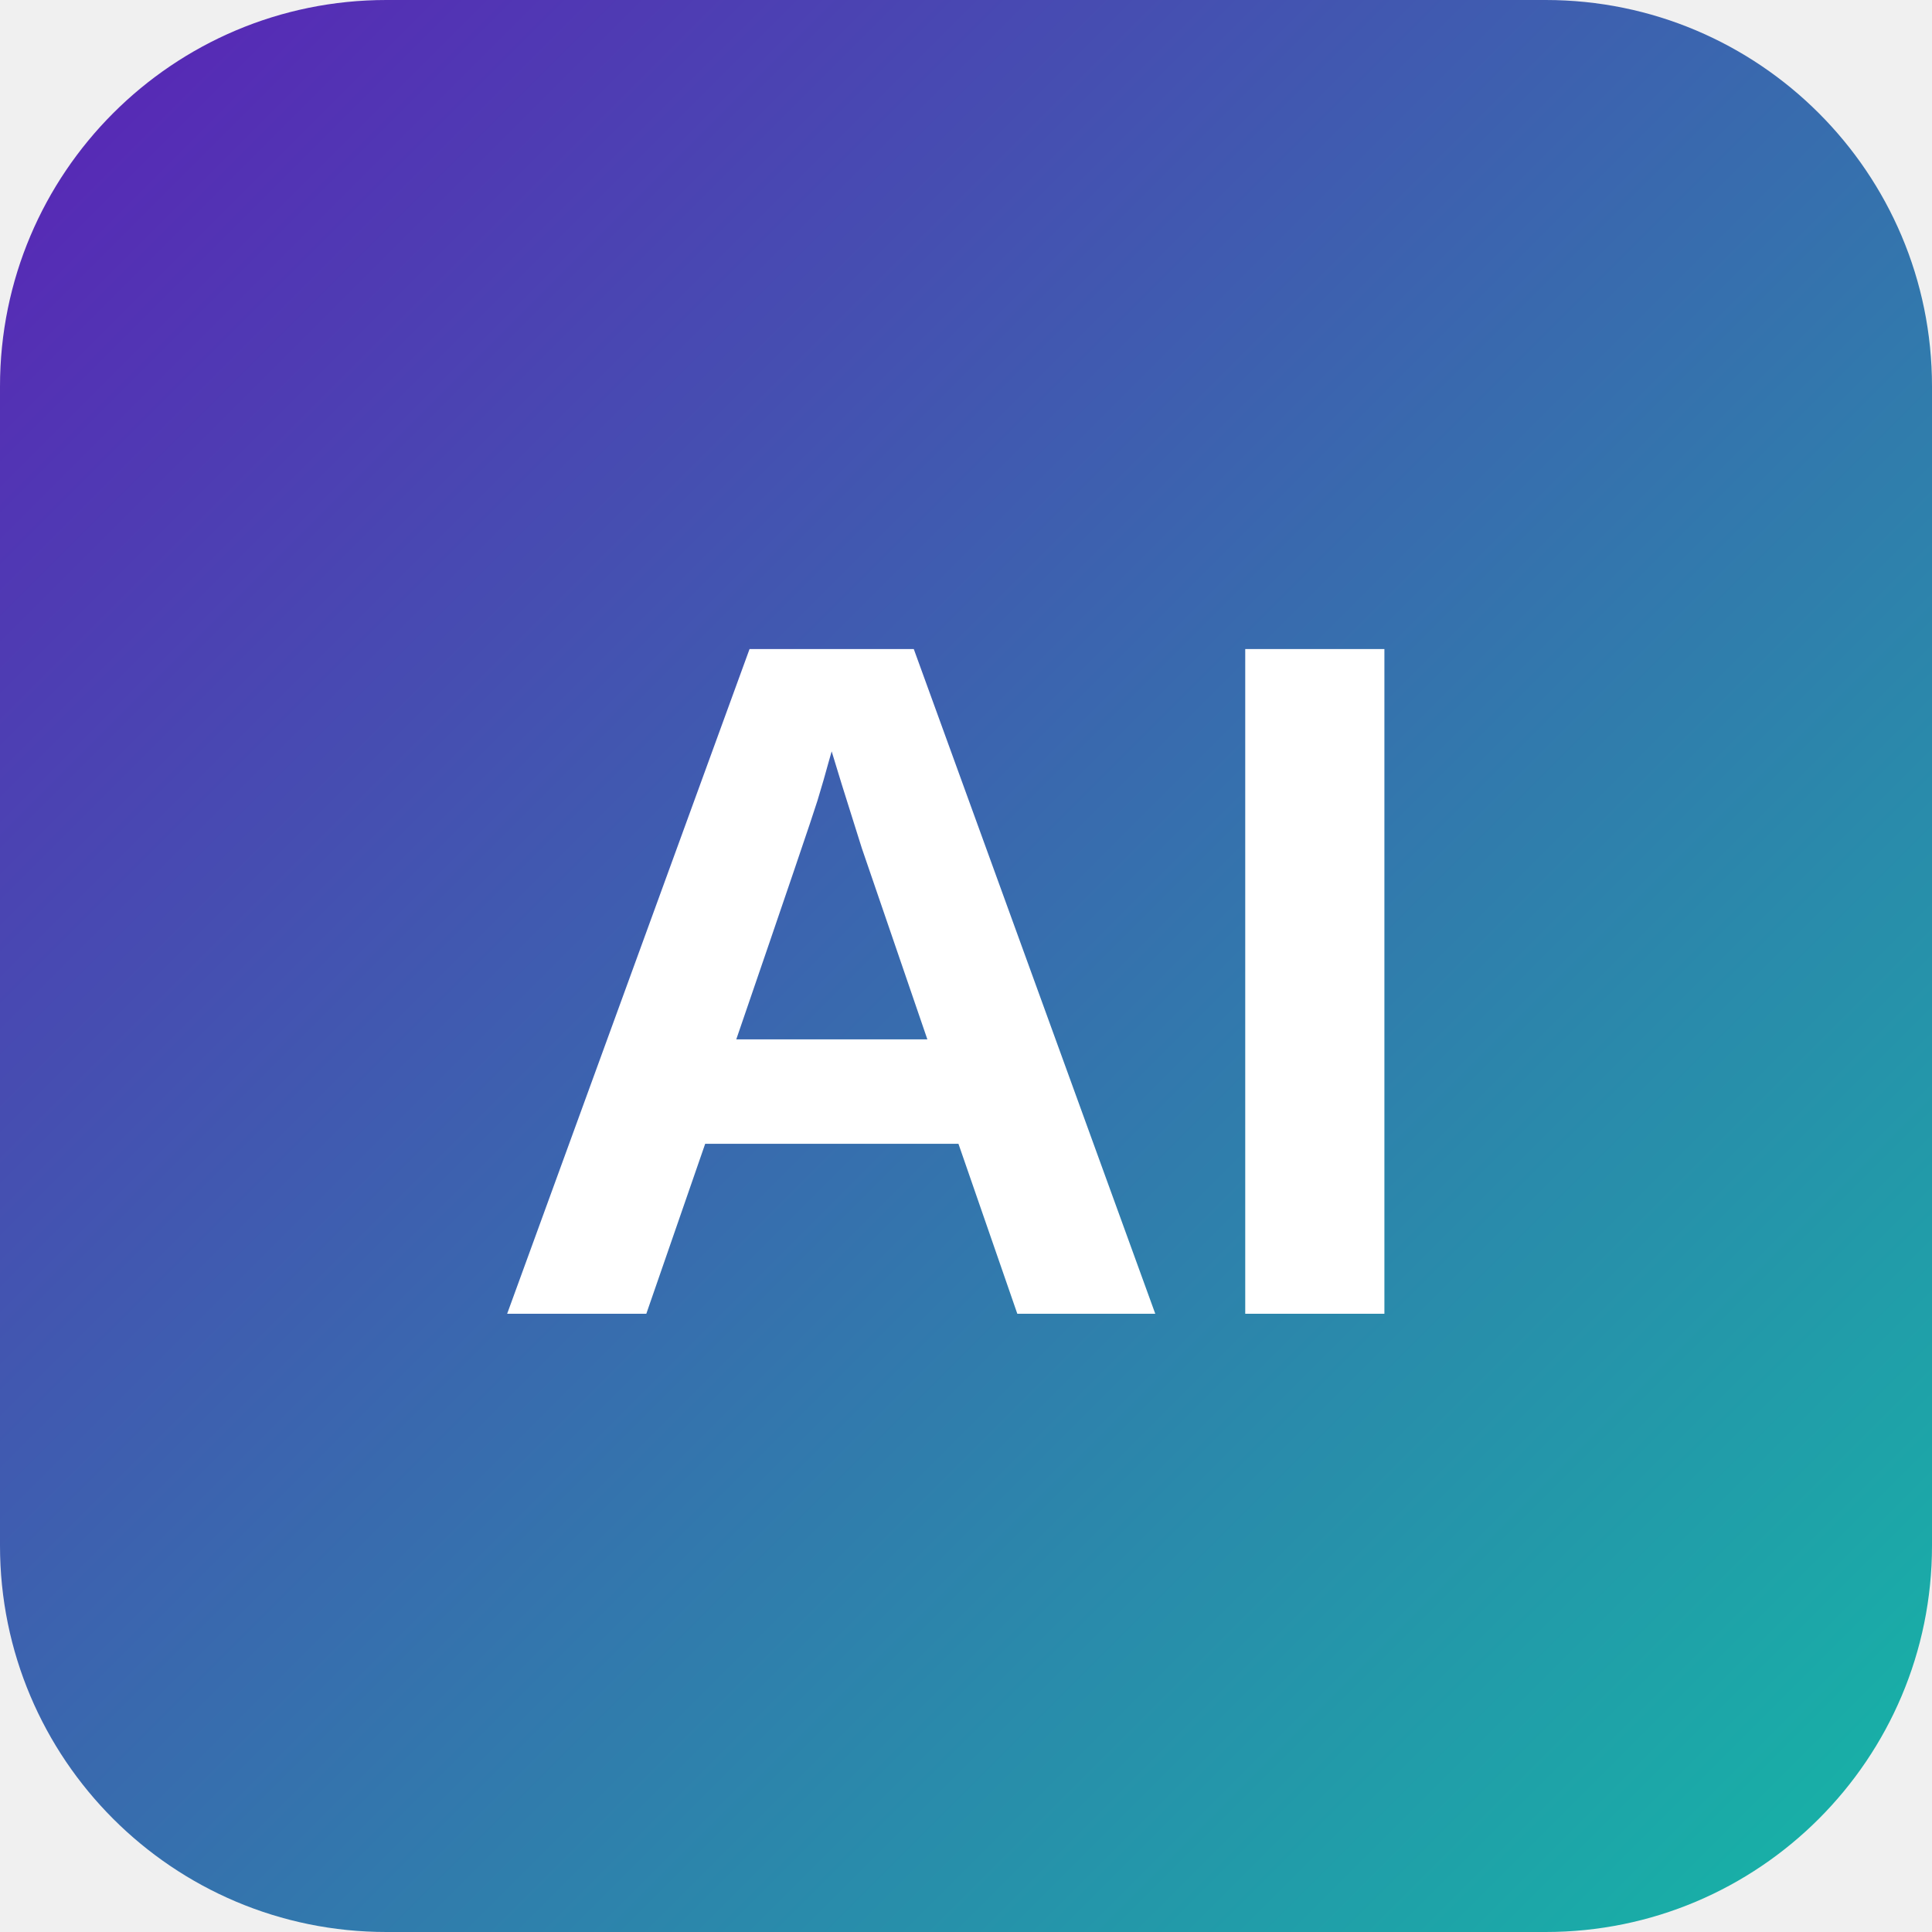
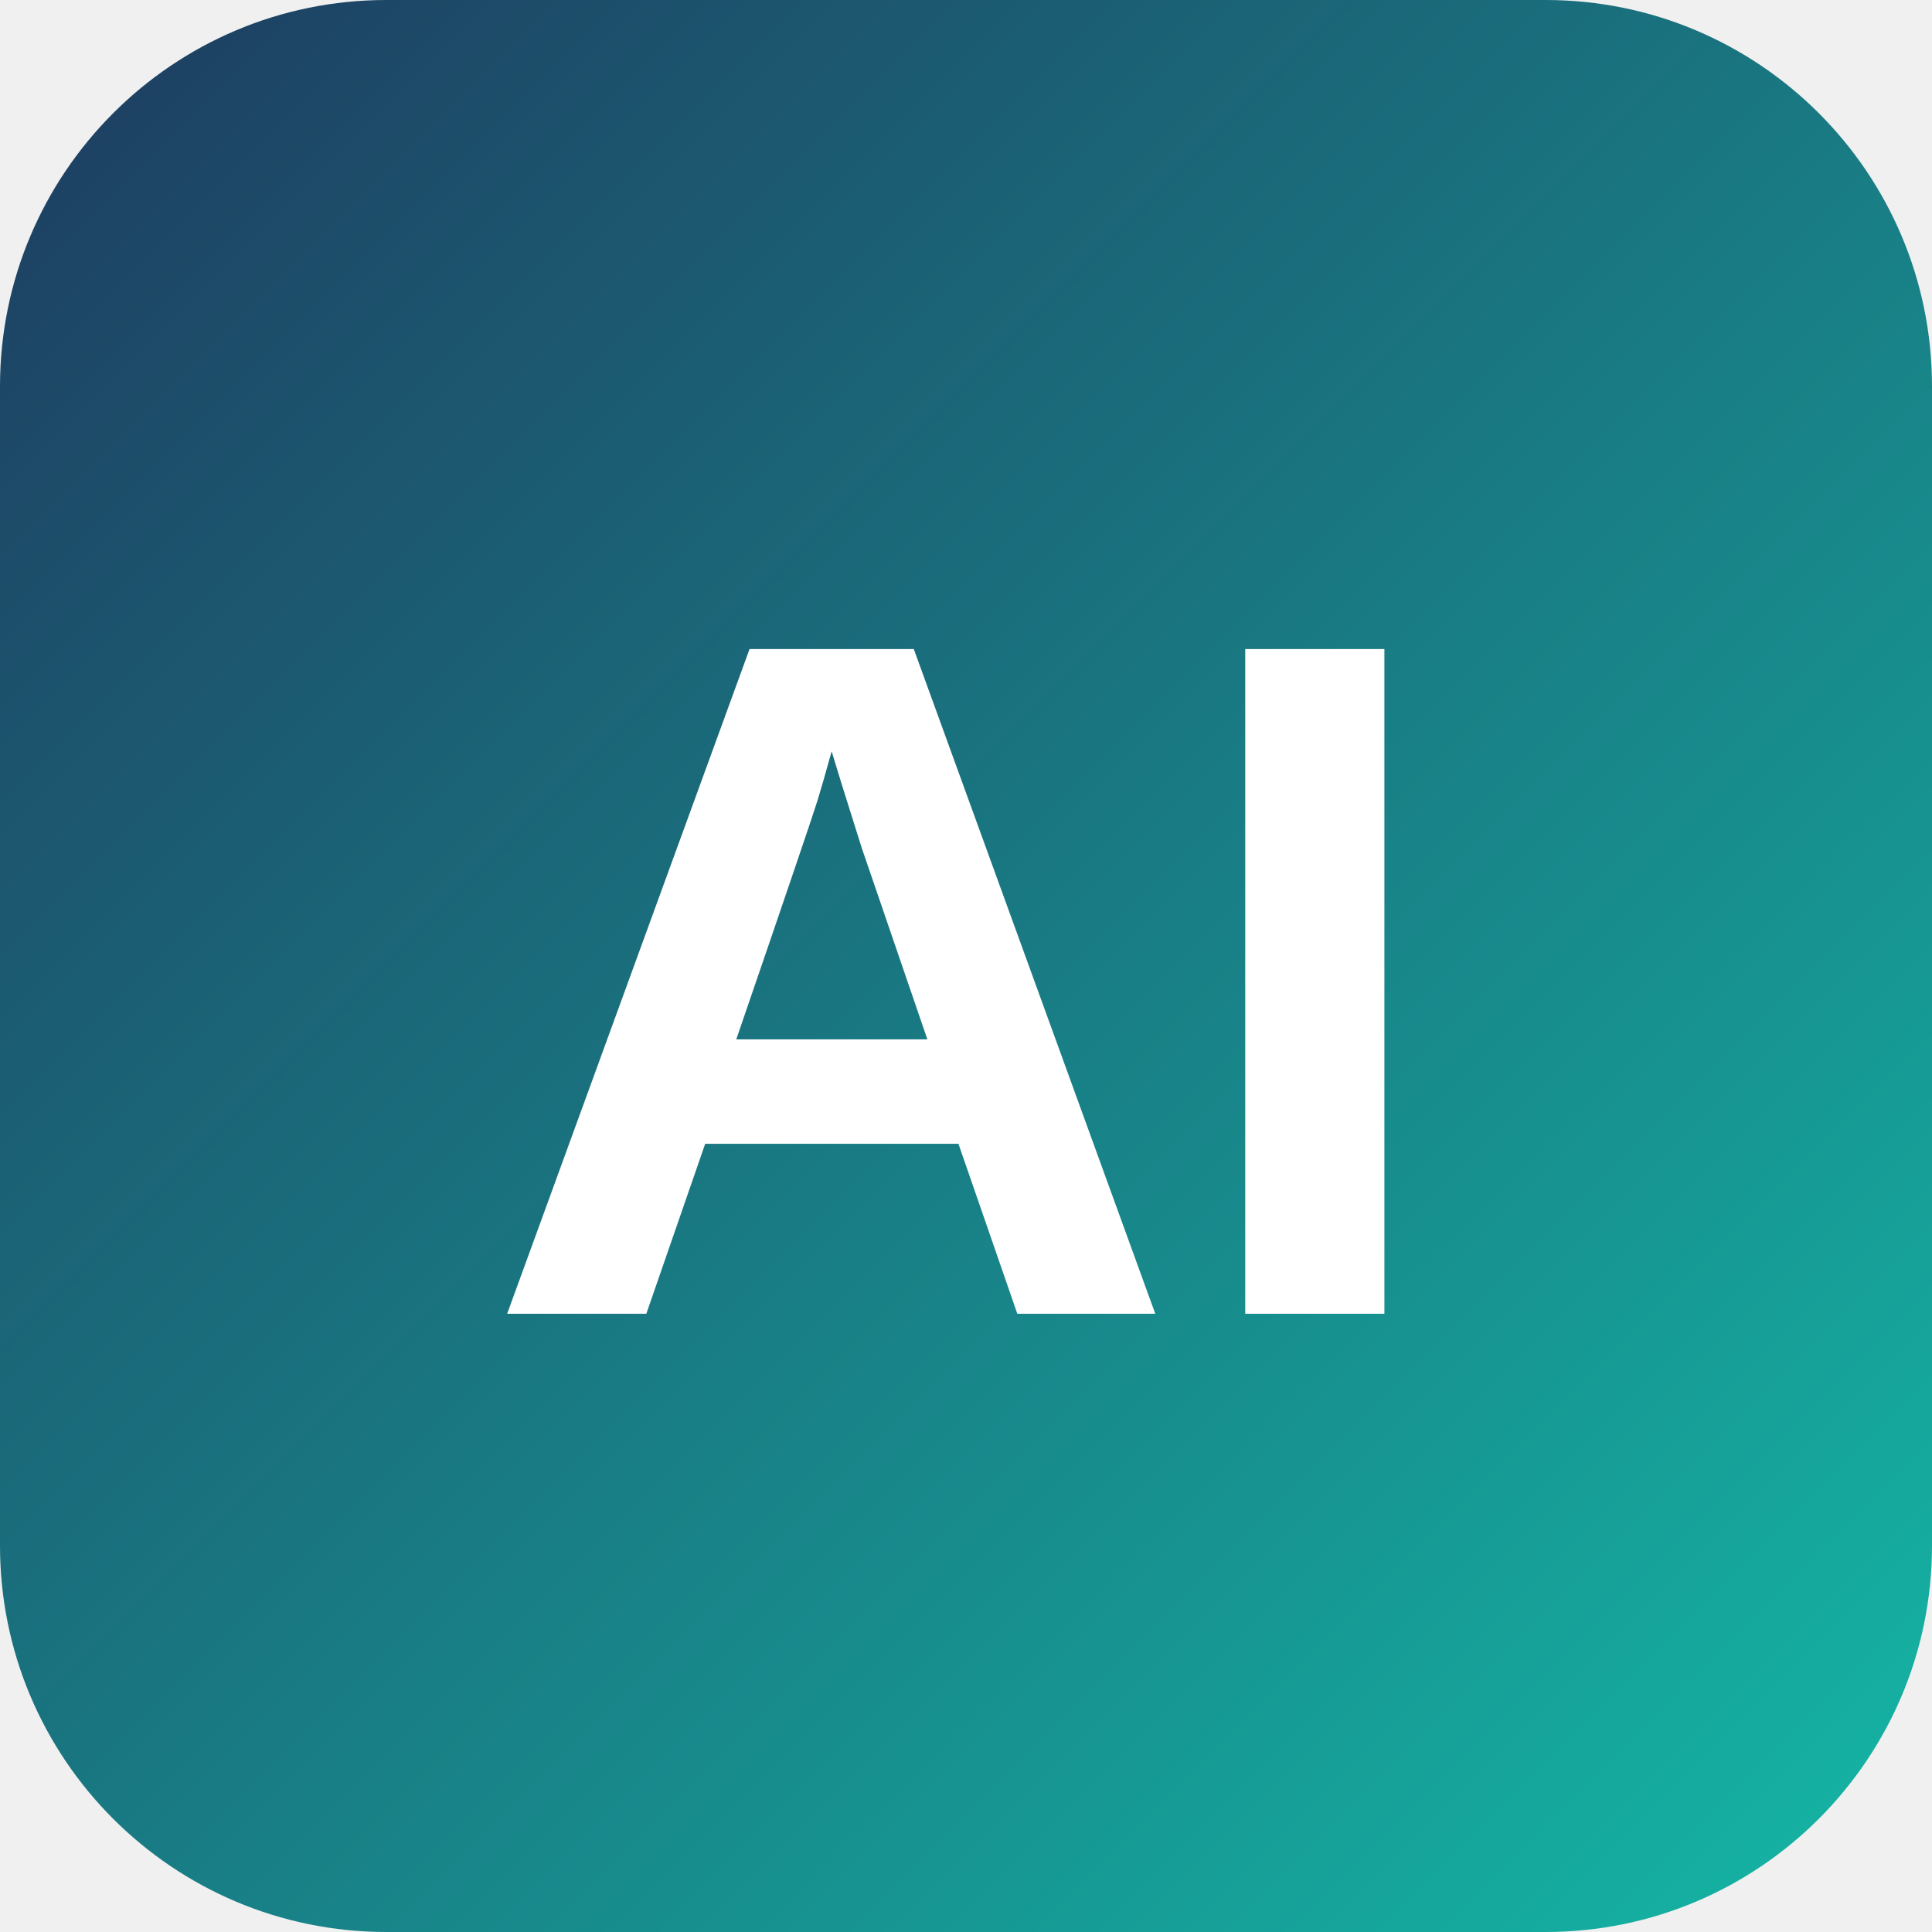
<svg xmlns="http://www.w3.org/2000/svg" viewBox="0 0 100 100">
  <defs>
    <linearGradient id="g" x1="0%" y1="0%" x2="100%" y2="100%">
-       <stop offset="0%" style="stop-color:#5B21B6" />
+       <stop offset="0%" style="stop-color:#1E3A5F" />
      <stop offset="100%" style="stop-color:#14B8A6" />
    </linearGradient>
  </defs>
  <rect width="100" height="100" rx="20" fill="url(#g)" />
  <text x="50" y="68" font-family="Arial,sans-serif" font-size="50" font-weight="bold" fill="white" text-anchor="middle">AI</text>
</svg>
